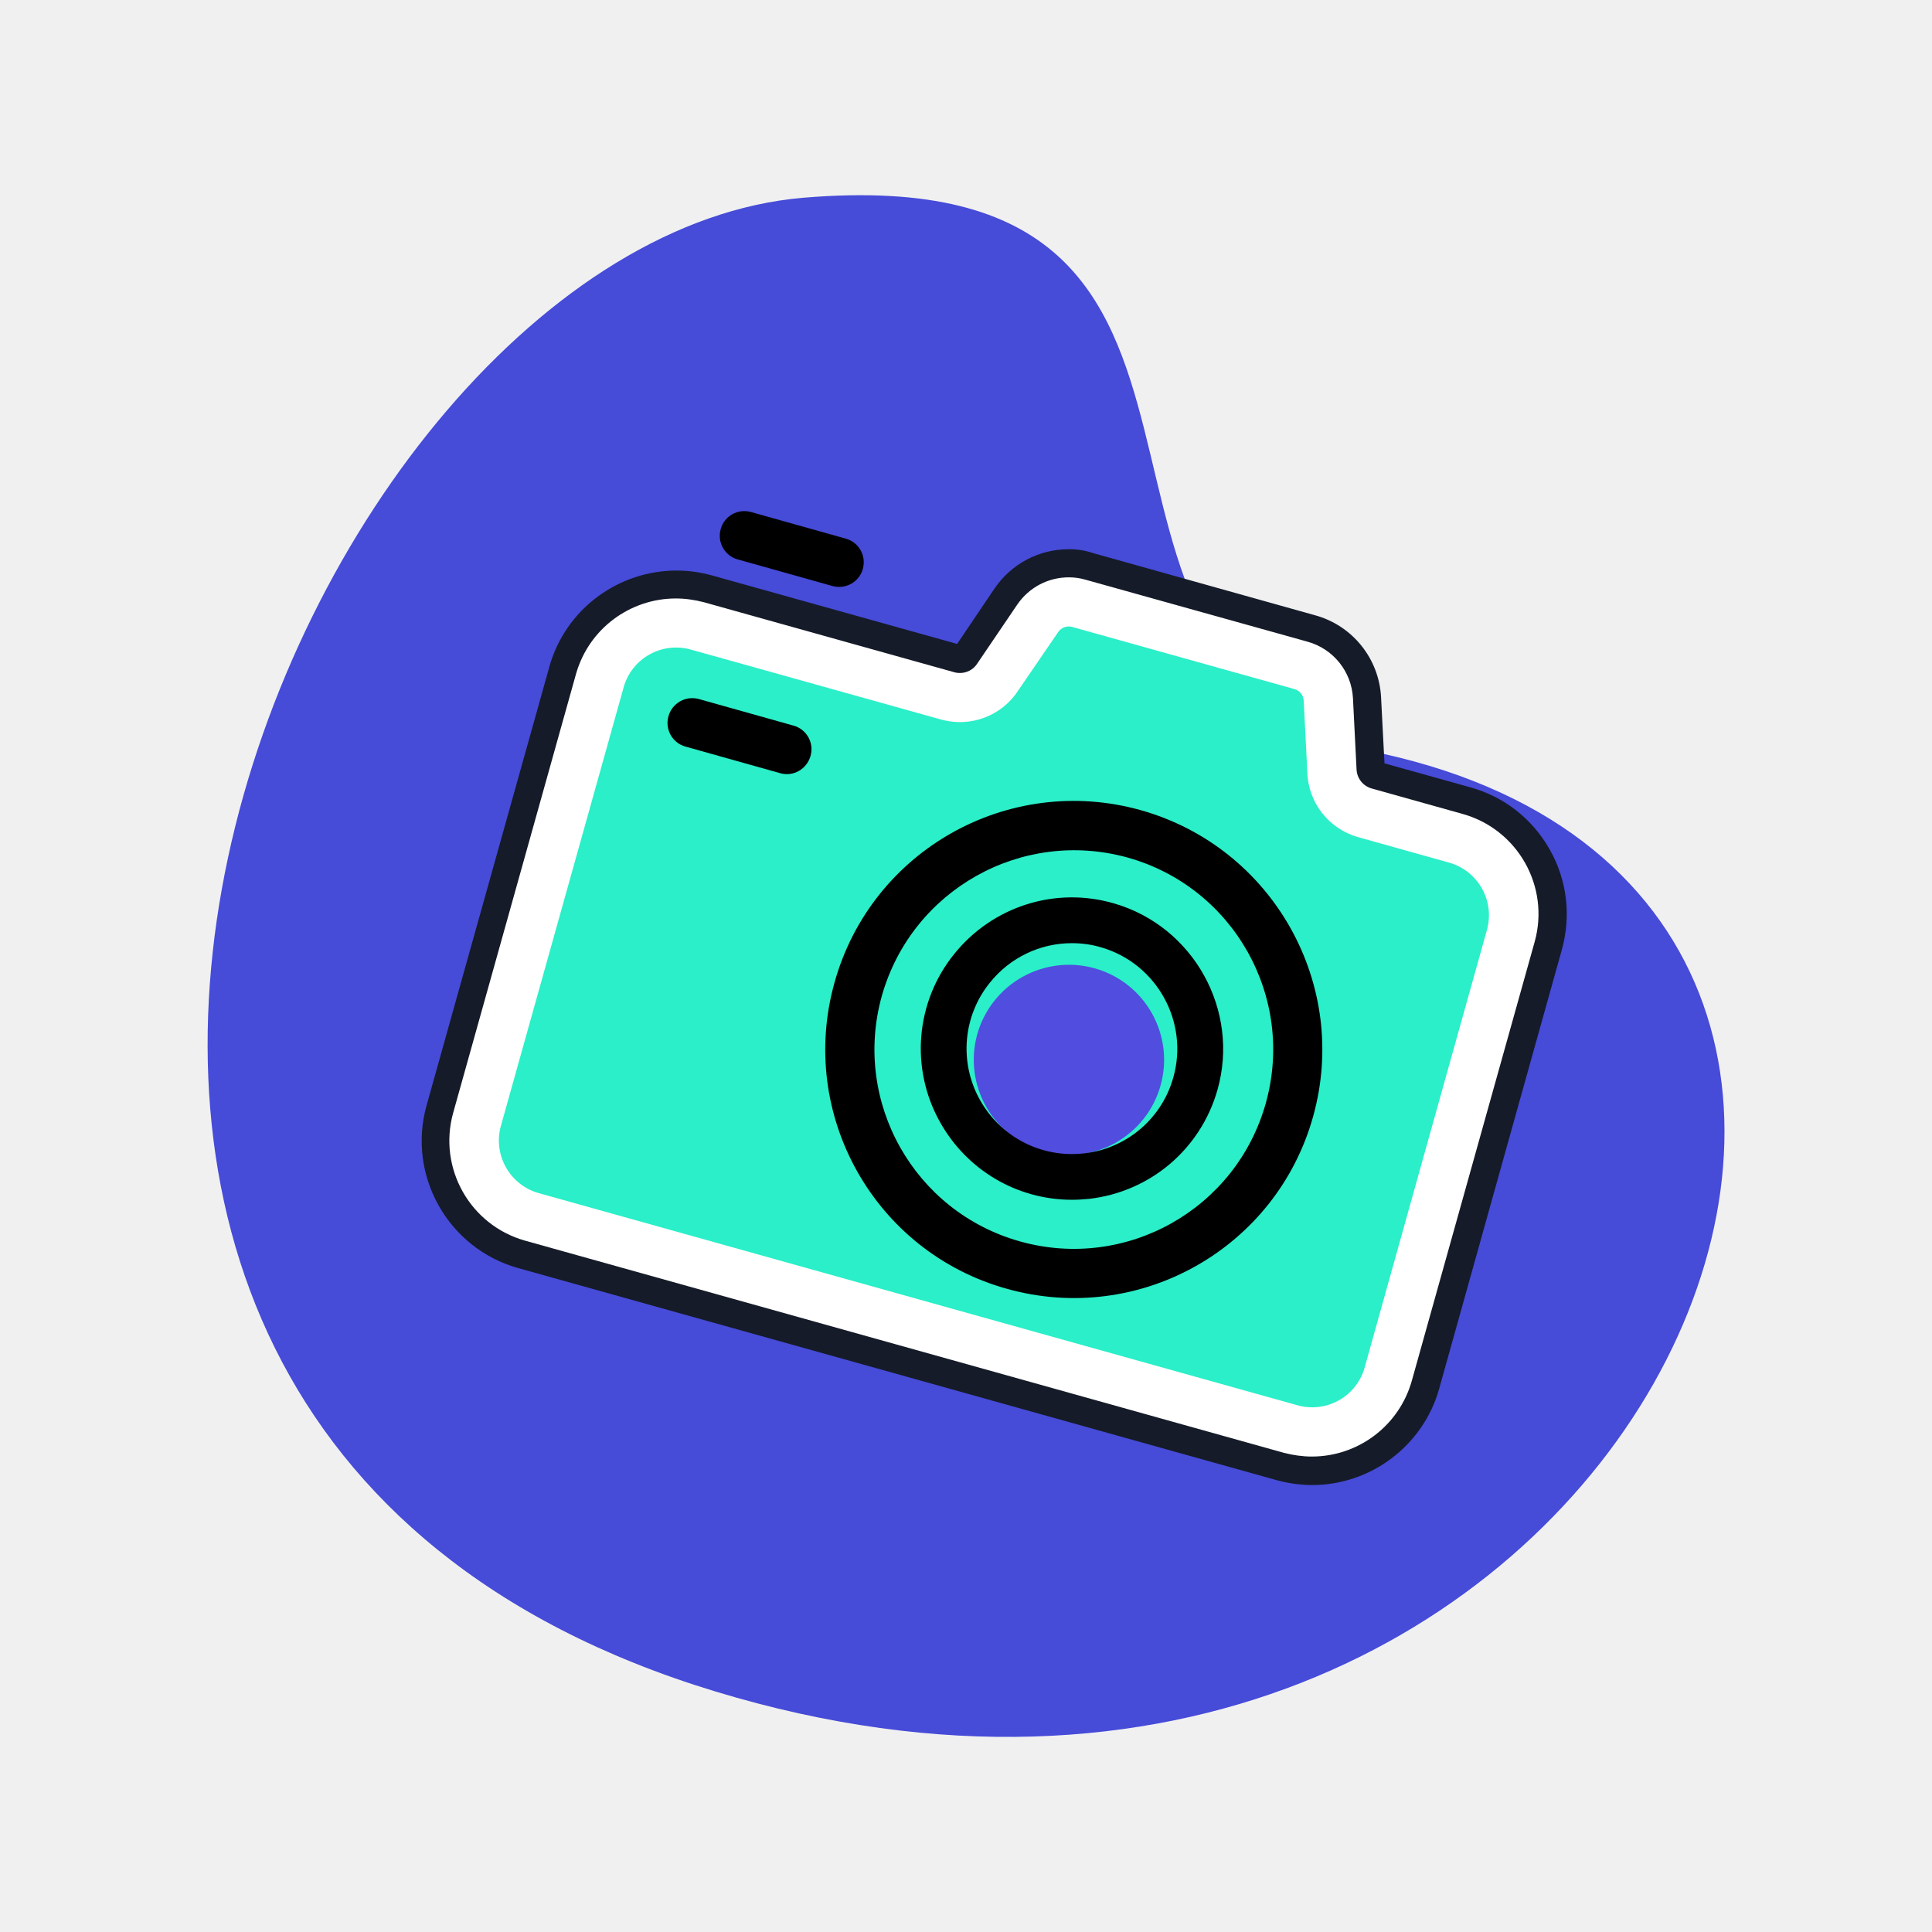
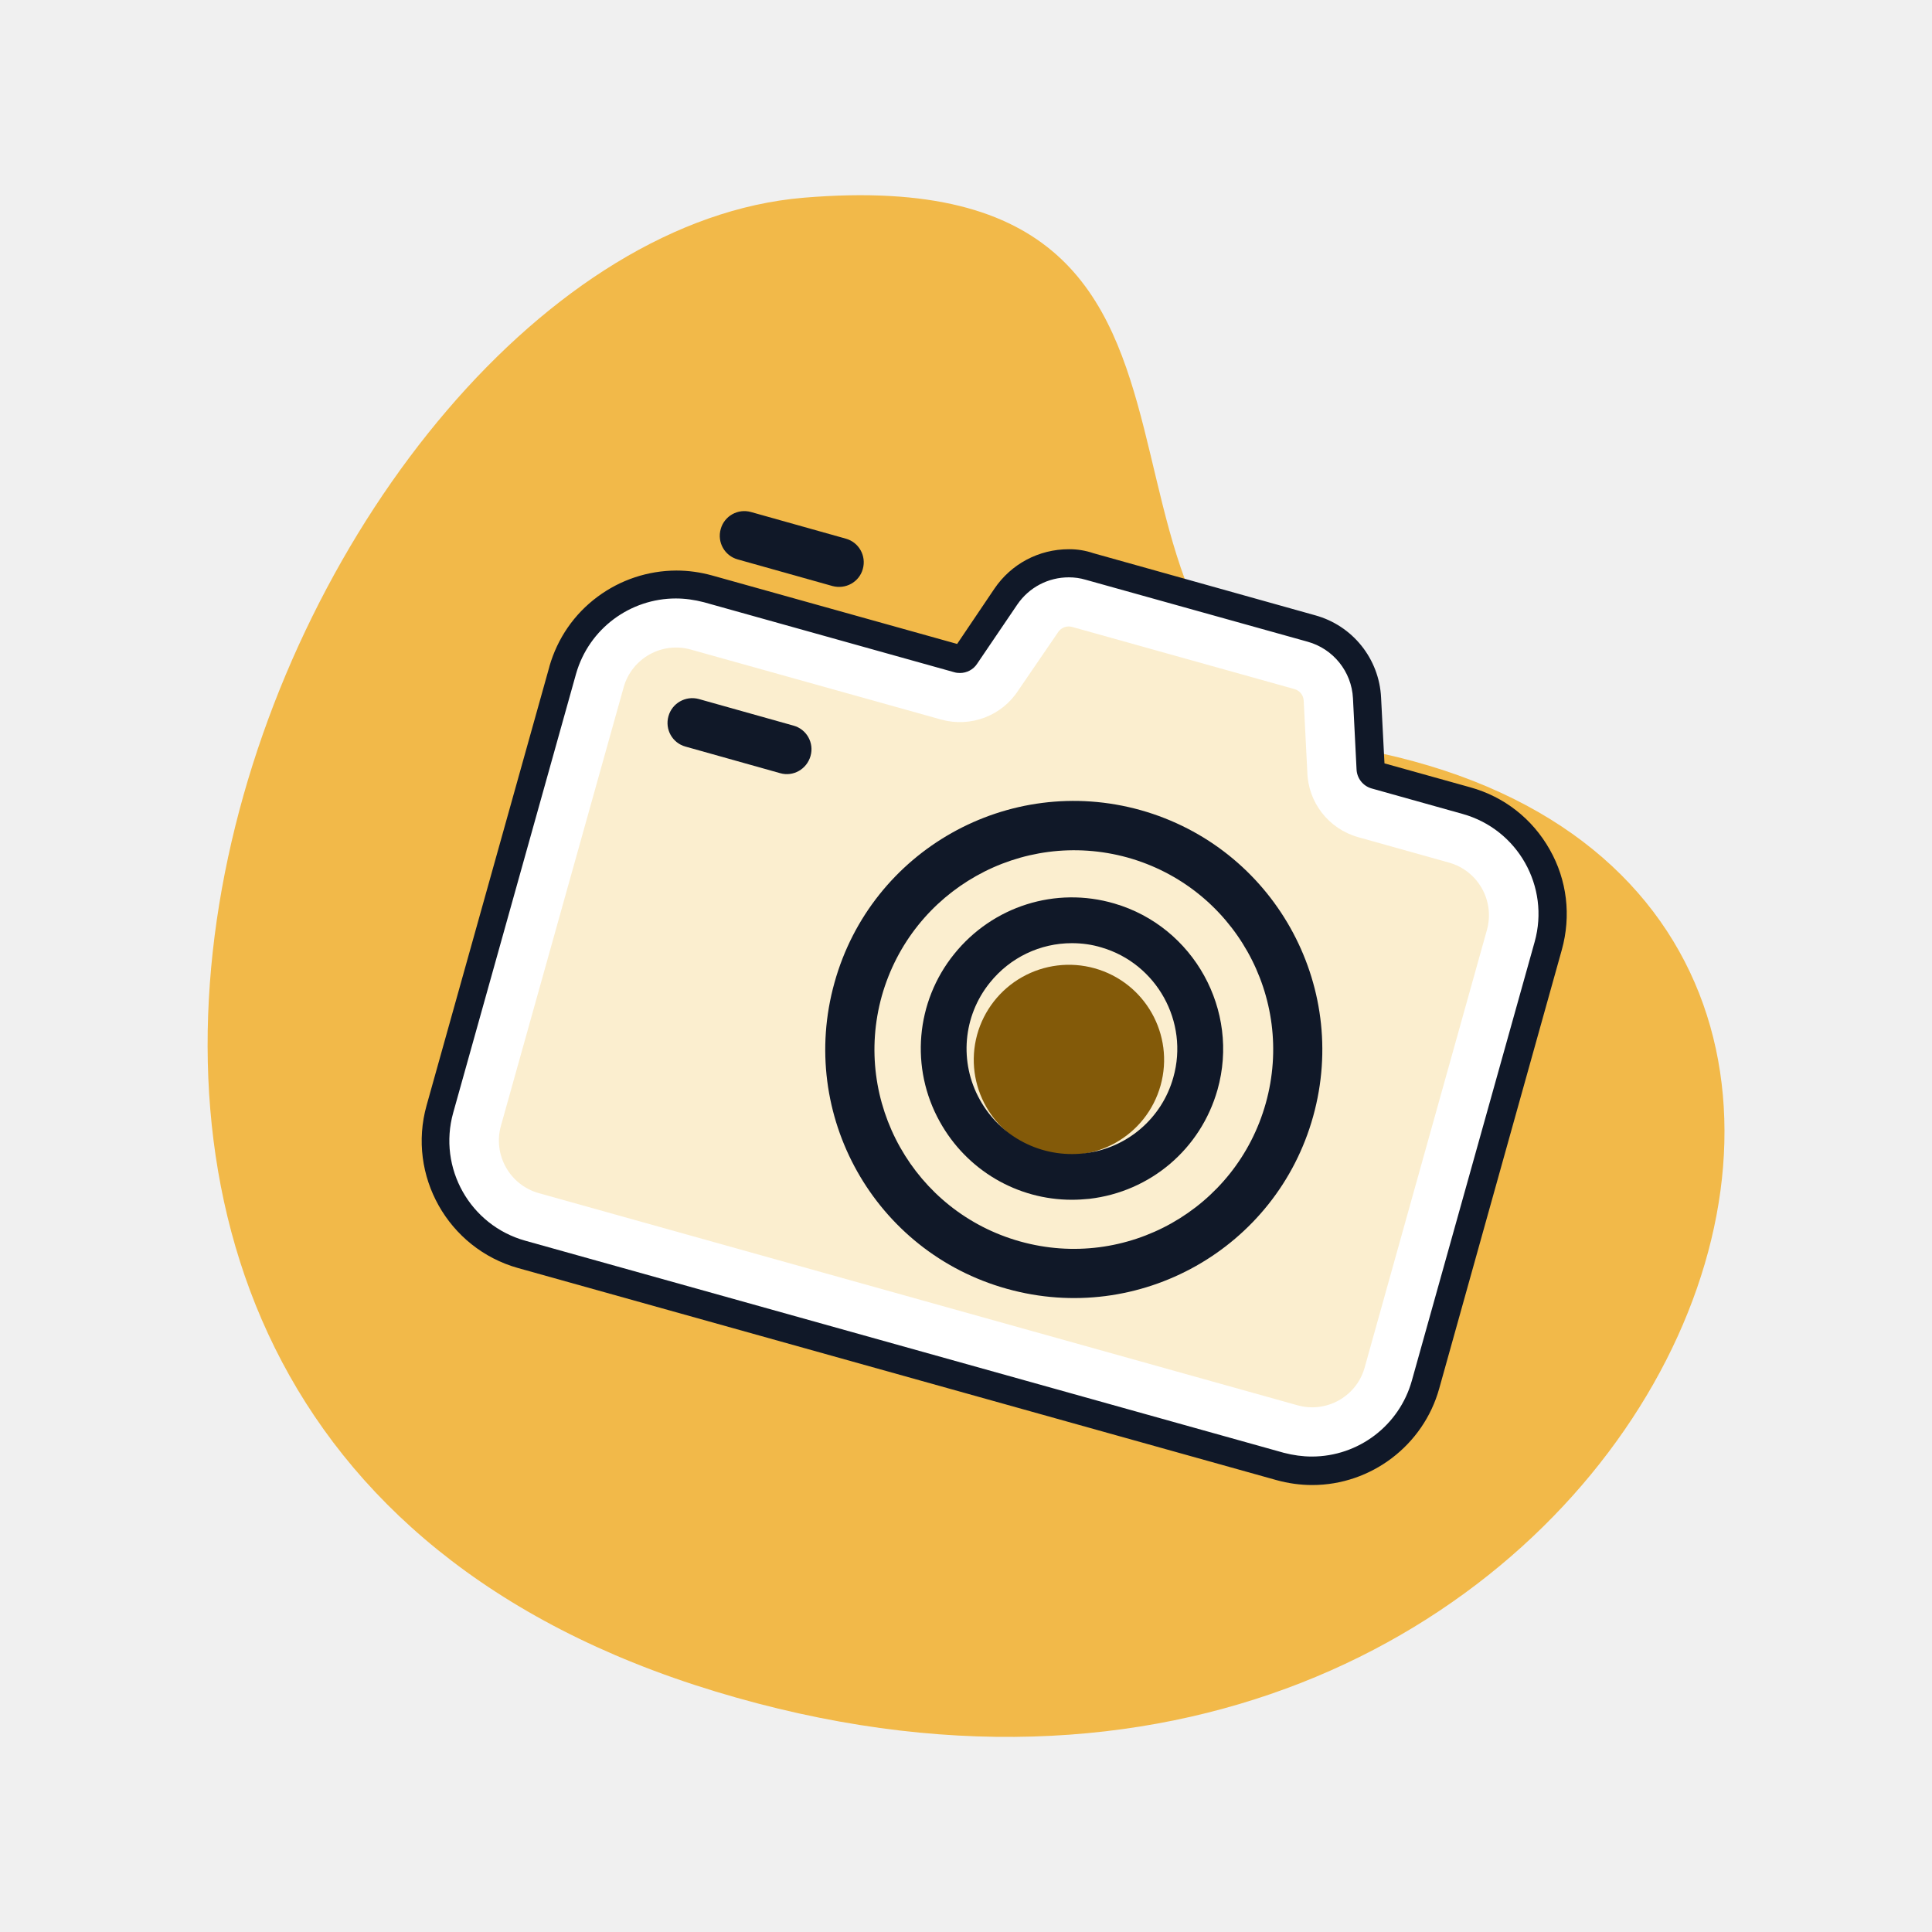
<svg xmlns="http://www.w3.org/2000/svg" width="800px" height="800px" viewBox="0 0 1024 1024" class="icon" version="1.1">
-   <path d="M732.1 399.3C534.6 356 696.5 82.1 425.9 104.8s-527.2 645.8-46.8 791.7 728-415 353-497.2z" fill="#464BD8" />
+   <path d="M732.1 399.3C534.6 356 696.5 82.1 425.9 104.8s-527.2 645.8-46.8 791.7 728-415 353-497.2z" fill="#f2b949" />
  <path d="M695.5 779.5c-5.7 0-11.3-0.8-16.9-2.3l-402-112.4c-16.1-4.5-29.4-15-37.6-29.5a62 62 0 0 1-5.7-47.5l65-232.6a62.64 62.64 0 0 1 60.1-45.4c5.7 0 11.3 0.8 16.9 2.3L508 349.2c0.3 0.1 0.6 0.1 1 0.1 1.2 0 2.3-0.6 2.9-1.6l21.3-31.5c7.5-11.1 20-17.7 33.4-17.7 3.7 0 7.4 0.5 11 1.5L695 332.9a40.03 40.03 0 0 1 29.5 36.8l1.9 37.6c0.1 1.6 1.1 2.9 2.6 3.3l48.2 13.5c16.1 4.5 29.4 15 37.6 29.5a62 62 0 0 1 5.7 47.5l-65 232.6c-7.4 27-32.1 45.8-60 45.8z" fill="#FFFFFF" />
-   <path d="M566.5 306c3 0 6 0.4 9 1.3L693 340.1a32.87 32.87 0 0 1 24.1 30l1.9 37.7a11 11 0 0 0 8 10.1l48.2 13.5a55.03 55.03 0 0 1 38.2 67.8l-65.1 232.6a55.06 55.06 0 0 1-53 40.2c-4.9 0-9.9-0.7-14.9-2l-402-112.4a55.03 55.03 0 0 1-38.2-67.8l65.1-232.6c6.9-24.2 28.9-40 52.9-40 4.9 0 9.9 0.7 14.9 2l132.7 37.1c1 0.3 2 0.4 3 0.4 3.6 0 7.1-1.8 9.1-4.9l21.3-31.4c6.3-9.2 16.5-14.4 27.3-14.4m0-14.9c-15.9 0-30.6 7.8-39.5 21l-19.7 29.2L377.4 305c-6.2-1.7-12.5-2.6-18.9-2.6a70.4 70.4 0 0 0-41.8 13.9c-12.4 9.2-21.2 22-25.5 36.9v0.1l-65.1 232.6c-10.4 37.1 11.4 75.8 48.5 86.2l402 112.4c6.2 1.7 12.5 2.6 18.9 2.6 31.2 0 58.9-21 67.3-51.1l65-232.6c5-18 2.8-36.9-6.4-53.1-9.2-16.3-24.1-28-42.1-33l-45.5-12.7-1.8-34.9a47.6 47.6 0 0 0-35-43.6l-117.5-32.9a39.3 39.3 0 0 0-13-2.1z" fill="#151B28" />
-   <path d="M686 365.2c2.9 0.8 4.9 3.3 5 6.3l1.9 37.6c0.4 16.2 11.3 30.2 26.9 34.6l48.2 13.5a28.98 28.98 0 0 1 20.1 35.7l-65 232.6c-4.6 15-20.4 23.6-35.5 19.3l-402-112.4a28.98 28.98 0 0 1-20.1-35.7l65.1-232.6a28.87 28.87 0 0 1 35.6-19.8l132.7 37.1c15.6 4.3 32.2-2 40.9-15.6l21-30.7c1.6-2.5 4.7-3.6 7.5-2.8L686 365.2" fill="#2AEFC8" />
-   <path d="M597.6 454.5c56.2 15.7 89 74 73.3 130.2-15.7 56.2-74 89-130.2 73.3-56.2-15.7-89-74-73.3-130.2 15.9-56.1 74-88.8 130.2-73.3m7-25.1c-70.1-19.6-142.8 21.3-162.3 91.4-19.6 70.1 21.3 142.8 91.4 162.3 70.1 19.6 142.8-21.3 162.3-91.4 19.5-70-21.4-142.6-91.4-162.3z m0 0" fill="" />
-   <path d="M580.1 513.2a50.39 50.39 0 0 1-27 97.1 50.44 50.44 0 0 1-35.2-61.9 50.5 50.5 0 0 1 62.2-35.2" fill="#514DDF" />
-   <path d="M568.1 635.9c-28.9 0-55.7-15.6-70-41.4a79.69 79.69 0 0 1 7.6-88.8c20.4-25.4 53.8-36 85-26.8 42 12.3 66.5 56.6 54.6 98.7-8.9 31.4-35.5 54-67.9 57.8-3.1 0.3-6.2 0.5-9.3 0.5z m0-136c-16.7 0-32.7 7.5-43.5 21a55.6 55.6 0 0 0-5.3 61.9c11 19.9 32.7 31.1 55.3 28.5a55.45 55.45 0 0 0 47.3-40.3c8.3-29.4-8.8-60.2-38-68.8-5.2-1.6-10.5-2.3-15.8-2.3zM441.2 310.6L391 296.5c-6.9-1.9-11-9.1-9-16.1 1.9-6.9 9.1-11 16.1-9l50.2 14.1c6.9 1.9 11 9.1 9 16.1-1.9 6.9-9.1 10.9-16.1 9z m0 0M413.5 409.8l-50.2-14.1c-6.9-1.9-11-9.1-9-16.1 1.9-6.9 9.1-11 16.1-9.1l50.2 14.1c6.9 1.9 11 9.1 9 16.1-2 7-9.2 11.1-16.1 9.1z m0 0" fill="" />
+   <path d="M566.5 306c3 0 6 0.4 9 1.3L693 340.1a32.87 32.87 0 0 1 24.1 30l1.9 37.7a11 11 0 0 0 8 10.1l48.2 13.5a55.03 55.03 0 0 1 38.2 67.8l-65.1 232.6a55.06 55.06 0 0 1-53 40.2c-4.9 0-9.9-0.7-14.9-2l-402-112.4a55.03 55.03 0 0 1-38.2-67.8l65.1-232.6c6.9-24.2 28.9-40 52.9-40 4.9 0 9.9 0.7 14.9 2l132.7 37.1c1 0.3 2 0.4 3 0.4 3.6 0 7.1-1.8 9.1-4.9l21.3-31.4c6.3-9.2 16.5-14.4 27.3-14.4m0-14.9c-15.9 0-30.6 7.8-39.5 21l-19.7 29.2L377.4 305c-6.2-1.7-12.5-2.6-18.9-2.6a70.4 70.4 0 0 0-41.8 13.9c-12.4 9.2-21.2 22-25.5 36.9v0.1l-65.1 232.6c-10.4 37.1 11.4 75.8 48.5 86.2l402 112.4c6.2 1.7 12.5 2.6 18.9 2.6 31.2 0 58.9-21 67.3-51.1l65-232.6c5-18 2.8-36.9-6.4-53.1-9.2-16.3-24.1-28-42.1-33l-45.5-12.7-1.8-34.9a47.6 47.6 0 0 0-35-43.6l-117.5-32.9a39.3 39.3 0 0 0-13-2.1z" fill="#101828" />
+   <path d="M686 365.2c2.9 0.8 4.9 3.3 5 6.3l1.9 37.6c0.4 16.2 11.3 30.2 26.9 34.6l48.2 13.5a28.98 28.98 0 0 1 20.1 35.7l-65 232.6c-4.6 15-20.4 23.6-35.5 19.3l-402-112.4a28.98 28.98 0 0 1-20.1-35.7l65.1-232.6a28.87 28.87 0 0 1 35.6-19.8l132.7 37.1c15.6 4.3 32.2-2 40.9-15.6l21-30.7c1.6-2.5 4.7-3.6 7.5-2.8L686 365.2" fill="#fbeecf" />
+   <path d="M597.6 454.5c56.2 15.7 89 74 73.3 130.2-15.7 56.2-74 89-130.2 73.3-56.2-15.7-89-74-73.3-130.2 15.9-56.1 74-88.8 130.2-73.3m7-25.1c-70.1-19.6-142.8 21.3-162.3 91.4-19.6 70.1 21.3 142.8 91.4 162.3 70.1 19.6 142.8-21.3 162.3-91.4 19.5-70-21.4-142.6-91.4-162.3z m0 0" fill="#101828" />
+   <path d="M580.1 513.2a50.39 50.39 0 0 1-27 97.1 50.44 50.44 0 0 1-35.2-61.9 50.5 50.5 0 0 1 62.2-35.2" fill="#835a09" />
+   <path d="M568.1 635.9c-28.9 0-55.7-15.6-70-41.4a79.69 79.69 0 0 1 7.6-88.8c20.4-25.4 53.8-36 85-26.8 42 12.3 66.5 56.6 54.6 98.7-8.9 31.4-35.5 54-67.9 57.8-3.1 0.3-6.2 0.5-9.3 0.5z m0-136c-16.7 0-32.7 7.5-43.5 21a55.6 55.6 0 0 0-5.3 61.9c11 19.9 32.7 31.1 55.3 28.5a55.45 55.45 0 0 0 47.3-40.3c8.3-29.4-8.8-60.2-38-68.8-5.2-1.6-10.5-2.3-15.8-2.3zM441.2 310.6L391 296.5c-6.9-1.9-11-9.1-9-16.1 1.9-6.9 9.1-11 16.1-9l50.2 14.1c6.9 1.9 11 9.1 9 16.1-1.9 6.9-9.1 10.9-16.1 9z m0 0M413.5 409.8l-50.2-14.1c-6.9-1.9-11-9.1-9-16.1 1.9-6.9 9.1-11 16.1-9.1l50.2 14.1c6.9 1.9 11 9.1 9 16.1-2 7-9.2 11.1-16.1 9.1z m0 0" fill="#101828" />
</svg>
